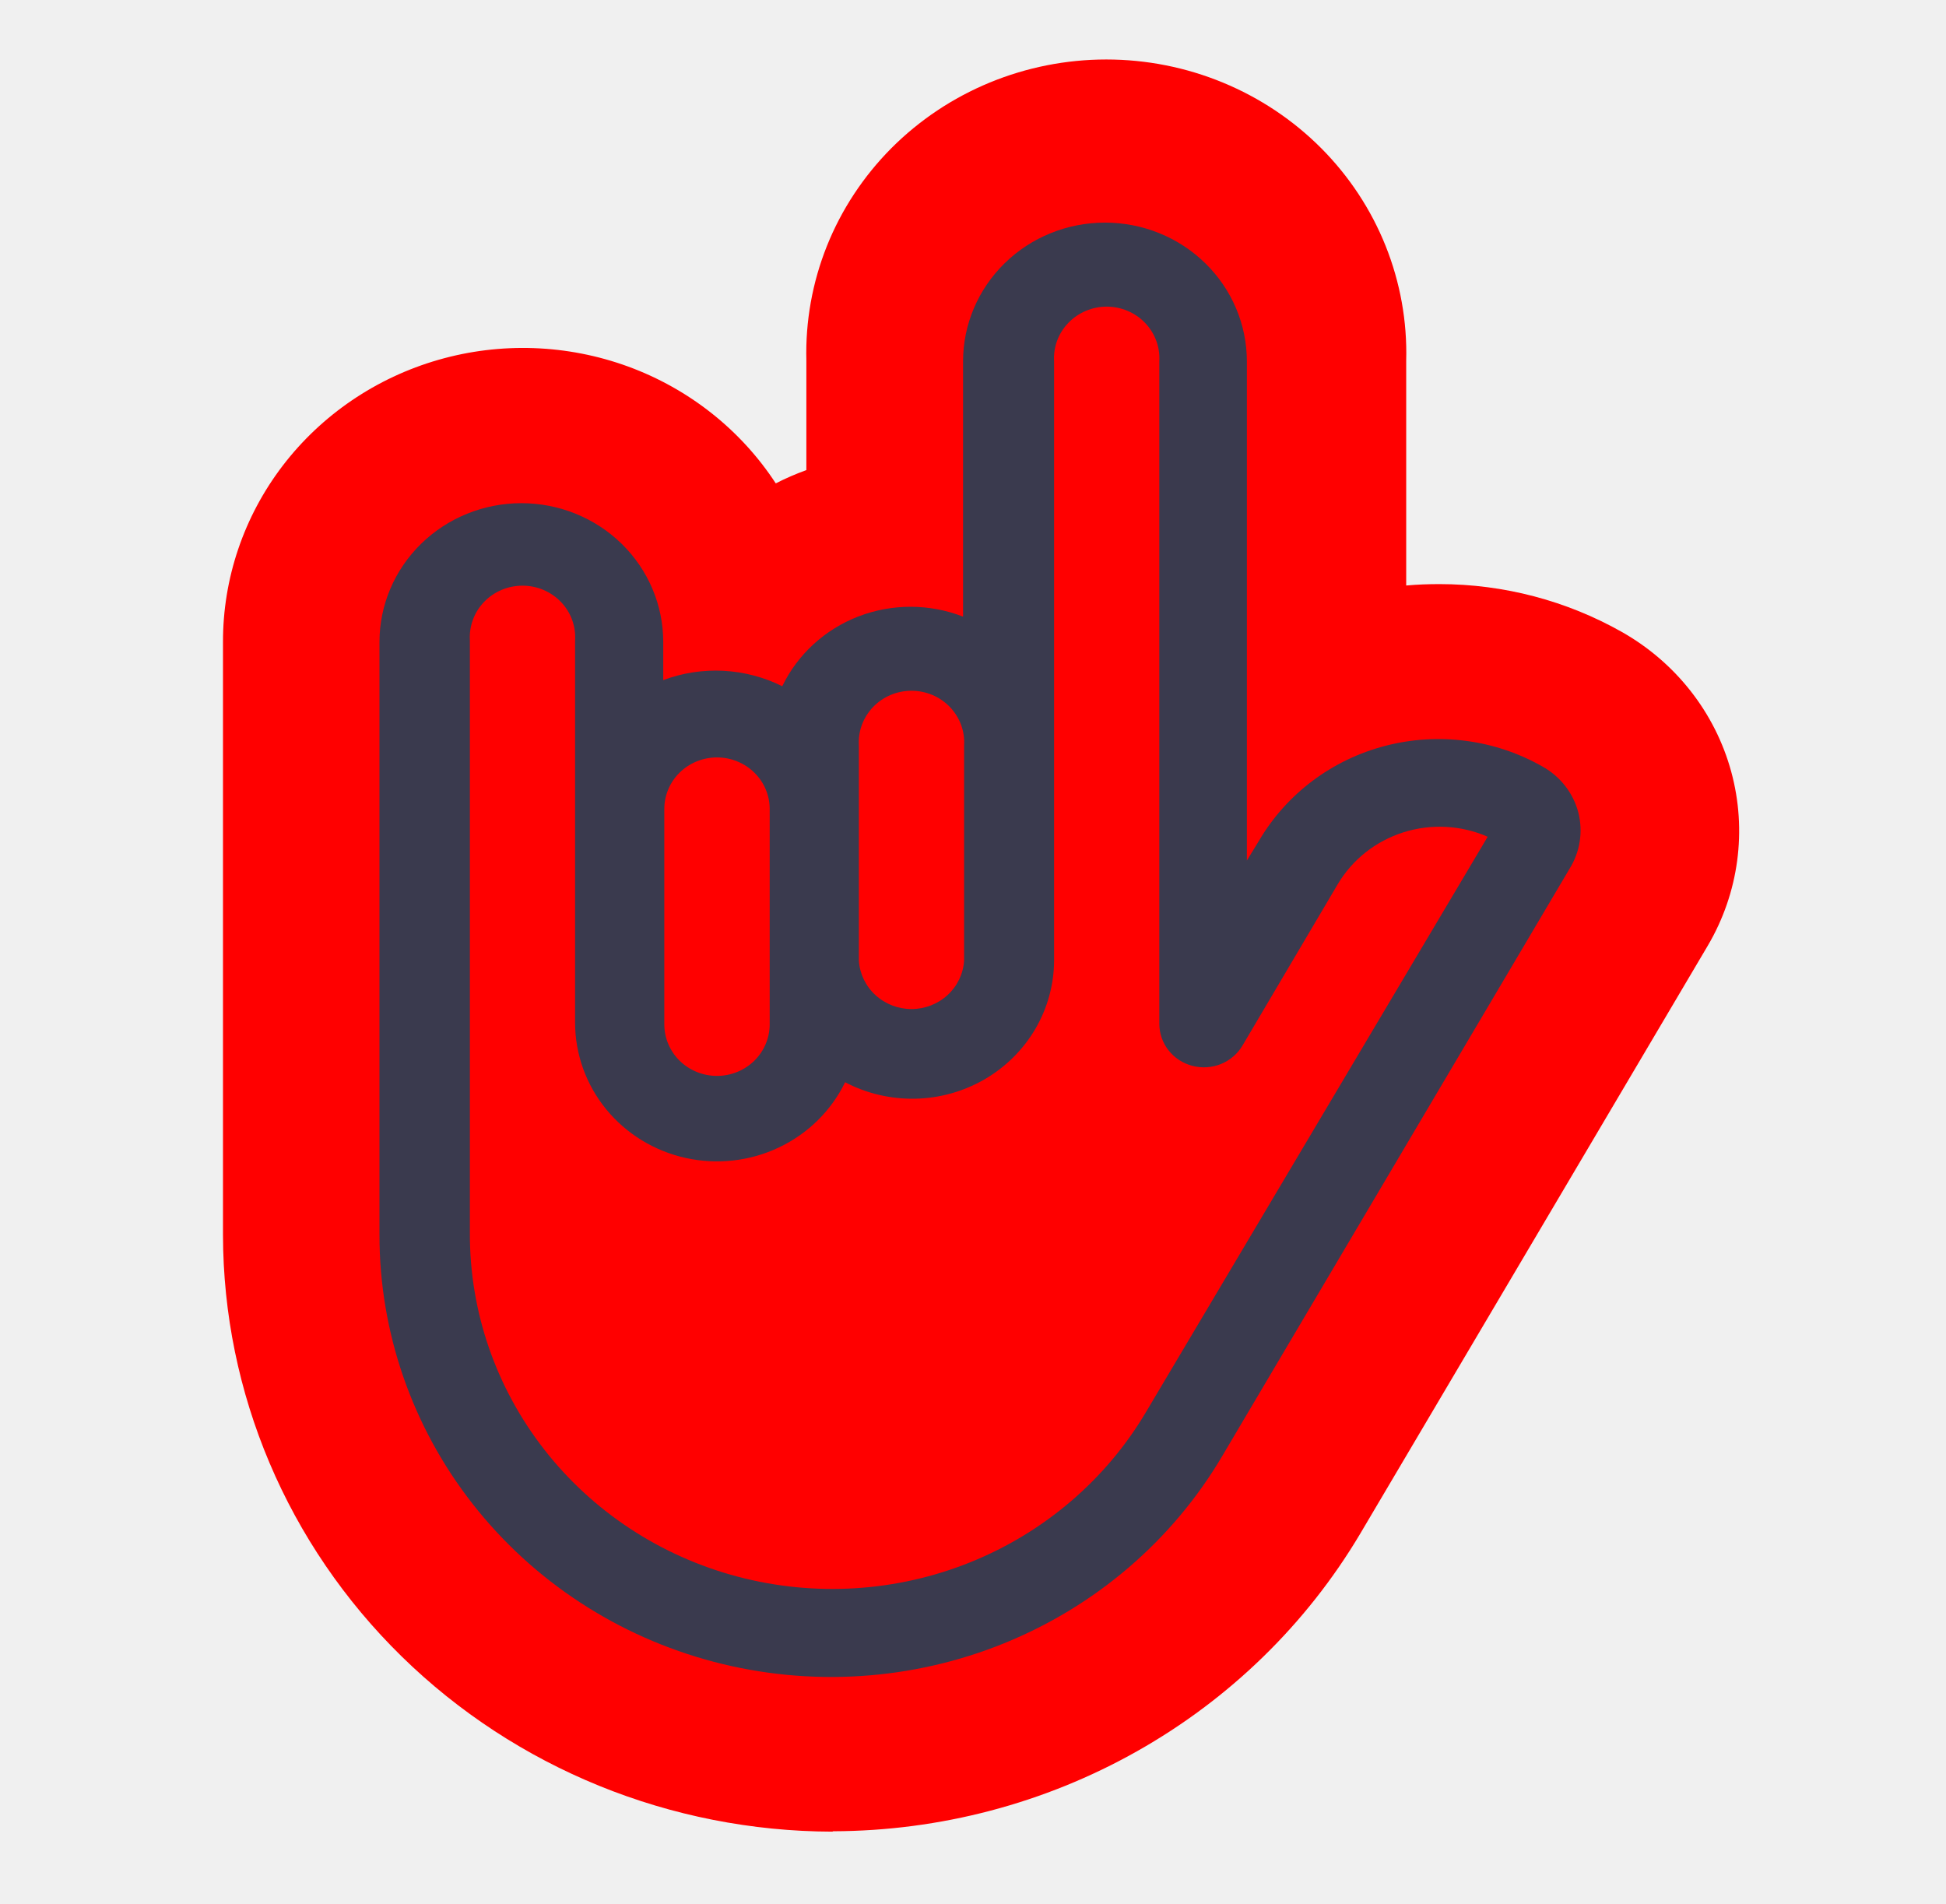
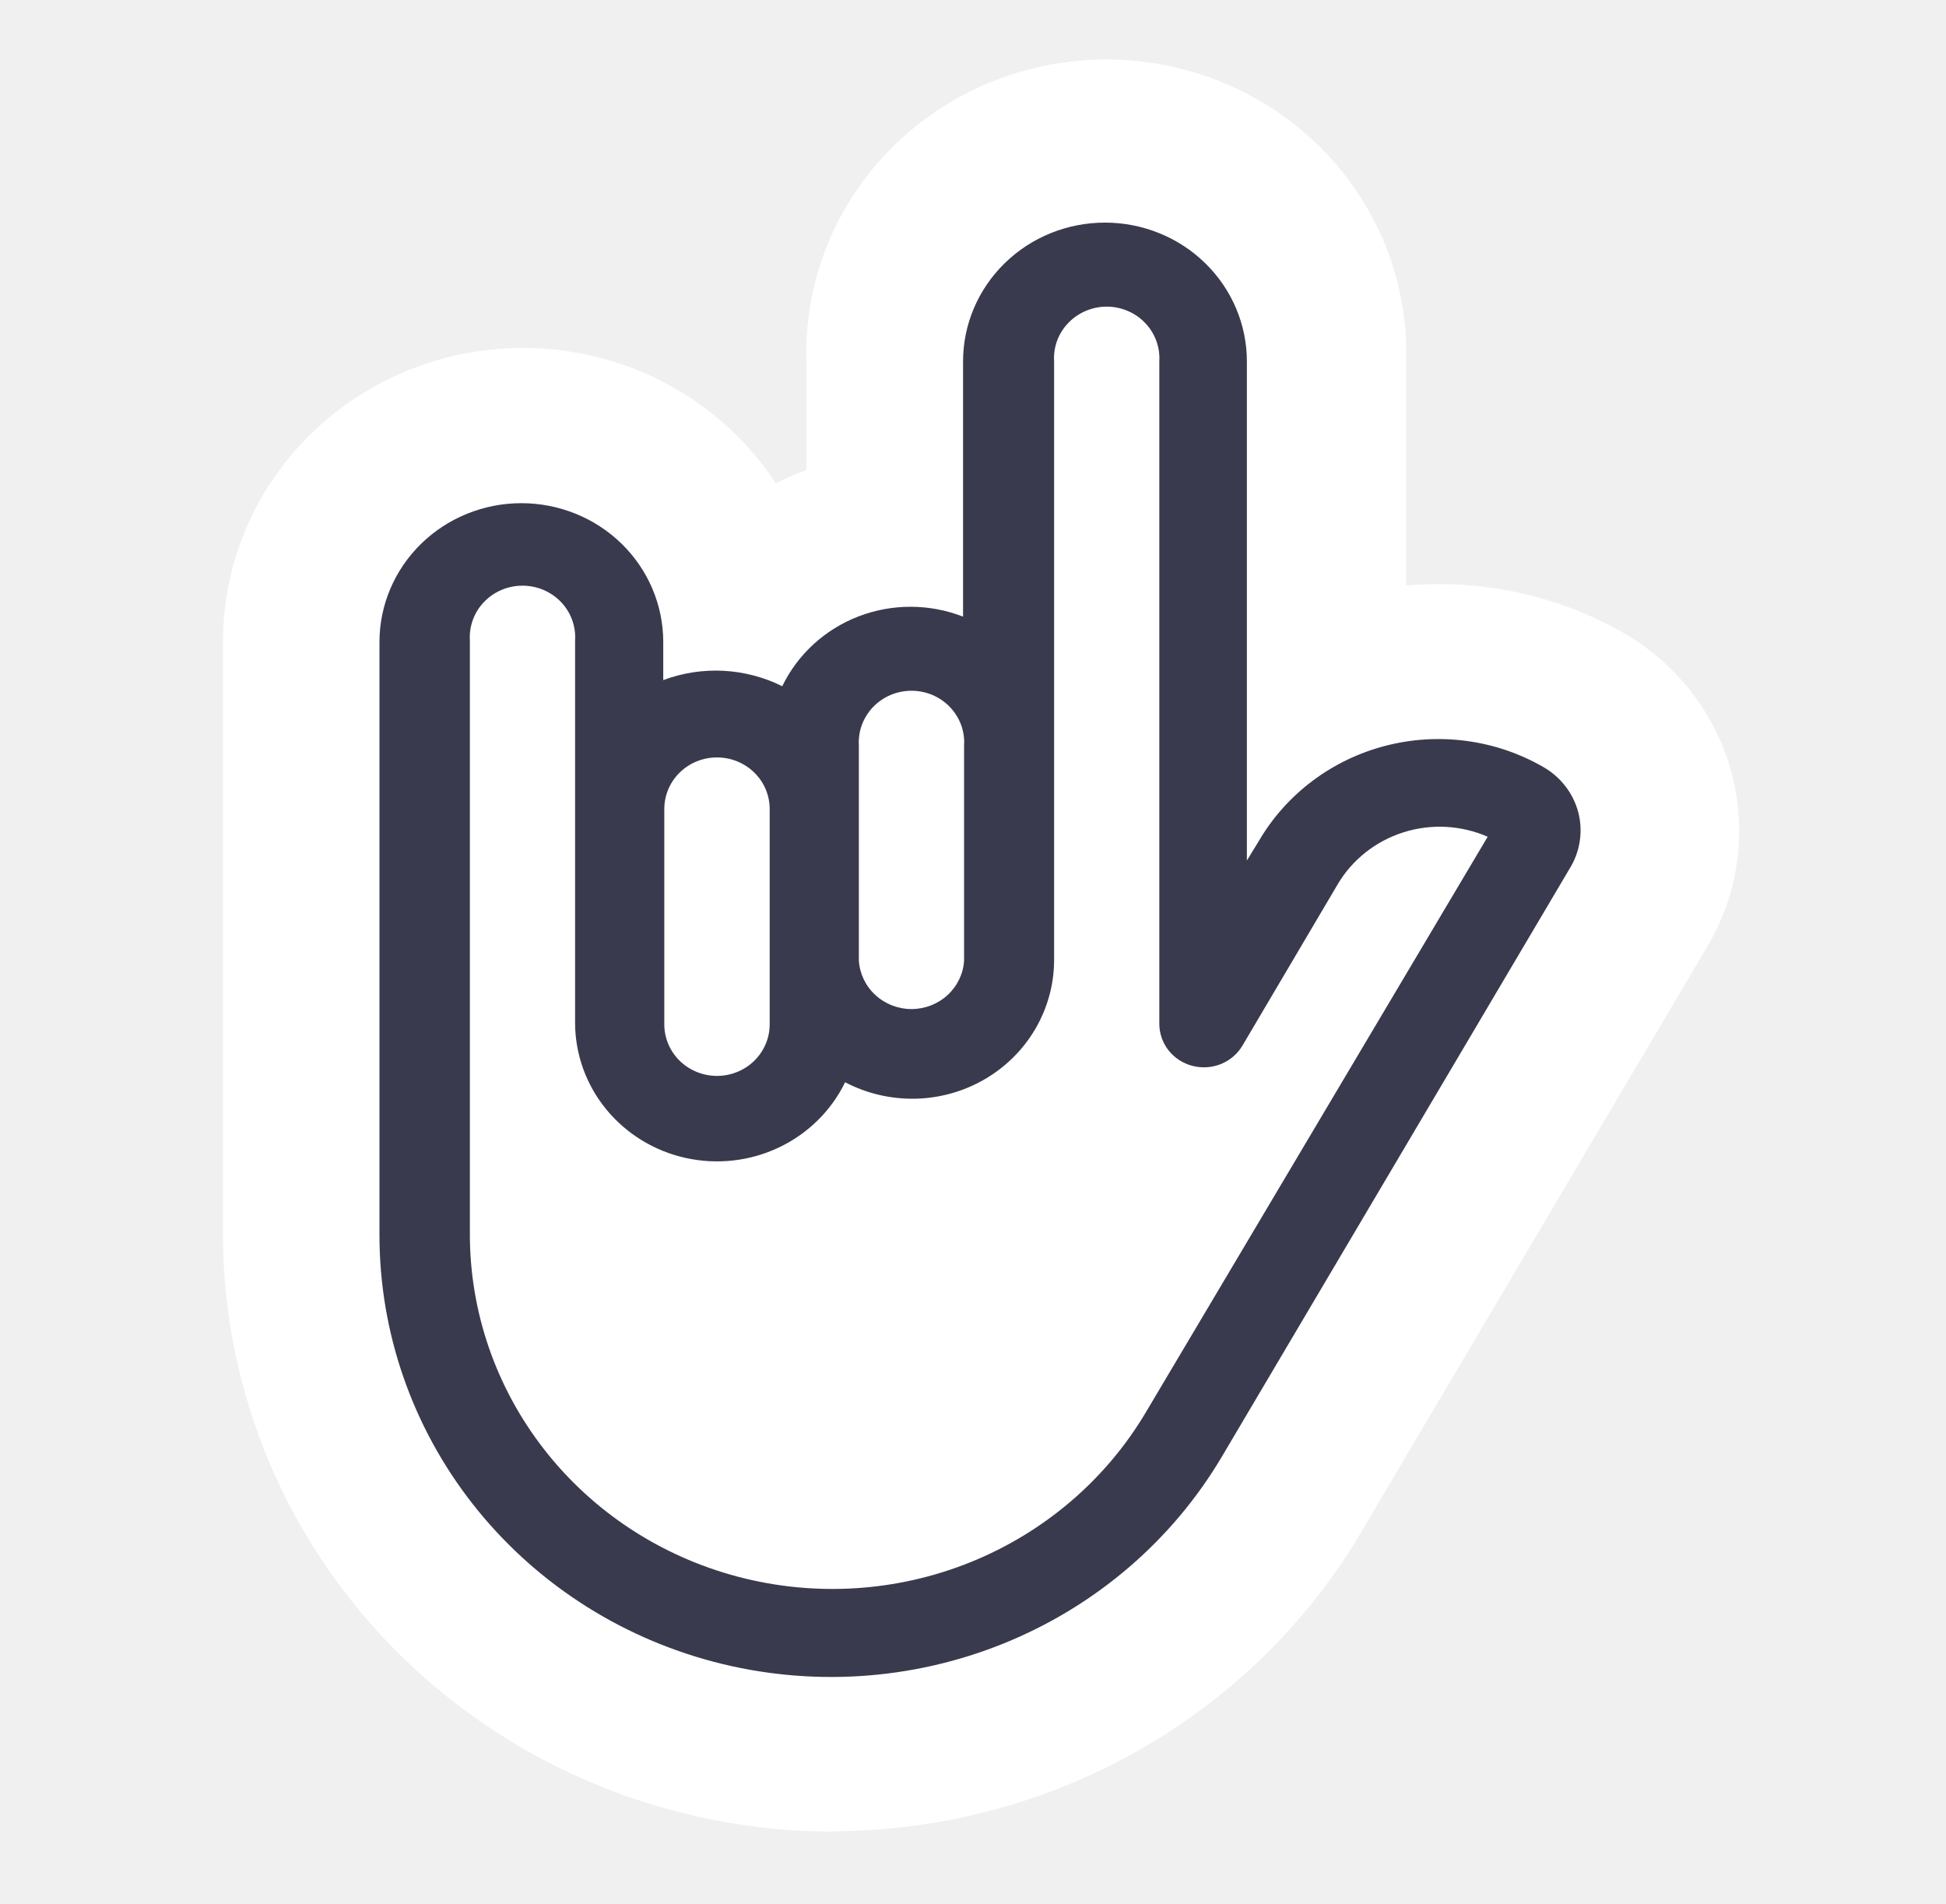
<svg xmlns="http://www.w3.org/2000/svg" width="46" height="45" viewBox="0 0 46 45" fill="none">
-   <path d="M19.675 43.296C15.855 43.287 12.194 41.798 9.494 39.154C6.795 36.511 5.276 32.928 5.271 29.191V15.176C5.268 13.674 5.763 12.212 6.682 11.009C7.601 9.807 8.894 8.928 10.366 8.505C11.839 8.082 13.412 8.139 14.85 8.665C16.287 9.192 17.511 10.161 18.338 11.426C18.572 11.306 18.814 11.201 19.061 11.112V8.524C19.037 7.598 19.202 6.677 19.547 5.814C19.892 4.952 20.411 4.166 21.071 3.502C21.732 2.839 22.522 2.312 23.394 1.952C24.267 1.592 25.204 1.406 26.151 1.406C27.098 1.406 28.035 1.592 28.907 1.952C29.779 2.312 30.569 2.839 31.23 3.502C31.891 4.166 32.409 4.952 32.754 5.814C33.099 6.677 33.265 7.598 33.24 8.524V13.84C33.504 13.816 33.767 13.807 34.031 13.807C35.545 13.808 37.032 14.199 38.343 14.941C39.615 15.663 40.542 16.848 40.922 18.237C41.302 19.626 41.103 21.106 40.37 22.352L32.152 36.255C30.884 38.389 29.066 40.161 26.88 41.394C24.695 42.628 22.217 43.28 19.694 43.287L19.675 43.296Z" fill="red" />
+   <path d="M19.675 43.296C15.855 43.287 12.194 41.798 9.494 39.154C6.795 36.511 5.276 32.928 5.271 29.191V15.176C5.268 13.674 5.763 12.212 6.682 11.009C7.601 9.807 8.894 8.928 10.366 8.505C11.839 8.082 13.412 8.139 14.85 8.665C16.287 9.192 17.511 10.161 18.338 11.426C18.572 11.306 18.814 11.201 19.061 11.112V8.524C19.037 7.598 19.202 6.677 19.547 5.814C19.892 4.952 20.411 4.166 21.071 3.502C21.732 2.839 22.522 2.312 23.394 1.952C24.267 1.592 25.204 1.406 26.151 1.406C27.098 1.406 28.035 1.592 28.907 1.952C29.779 2.312 30.569 2.839 31.23 3.502C31.891 4.166 32.409 4.952 32.754 5.814C33.099 6.677 33.265 7.598 33.24 8.524V13.84C33.504 13.816 33.767 13.807 34.031 13.807C35.545 13.808 37.032 14.199 38.343 14.941C39.615 15.663 40.542 16.848 40.922 18.237C41.302 19.626 41.103 21.106 40.37 22.352L32.152 36.255C30.884 38.389 29.066 40.161 26.88 41.394C24.695 42.628 22.217 43.28 19.694 43.287L19.675 43.296Z" fill="white" />
  <path d="M37.308 19.202C37.249 18.977 37.144 18.766 37 18.58C36.856 18.395 36.676 18.24 36.47 18.124C35.913 17.805 35.296 17.597 34.657 17.513C34.017 17.428 33.367 17.468 32.743 17.631C32.119 17.793 31.535 18.075 31.023 18.46C30.511 18.845 30.082 19.325 29.761 19.872L29.474 20.341V8.543C29.474 7.673 29.12 6.838 28.491 6.223C27.862 5.607 27.009 5.262 26.12 5.262C25.23 5.262 24.377 5.607 23.748 6.223C23.119 6.838 22.765 7.673 22.765 8.543V14.576C21.973 14.267 21.089 14.265 20.295 14.57C19.501 14.876 18.856 15.466 18.491 16.221C18.059 16.006 17.585 15.882 17.101 15.856C16.616 15.831 16.132 15.906 15.678 16.076V15.176C15.678 14.305 15.325 13.471 14.696 12.855C14.067 12.24 13.214 11.894 12.324 11.894C11.435 11.894 10.582 12.24 9.953 12.855C9.324 13.471 8.97 14.305 8.97 15.176V29.191C8.969 31.49 9.743 33.725 11.173 35.55C12.603 37.375 14.608 38.687 16.878 39.283C19.148 39.879 21.555 39.726 23.727 38.847C25.899 37.968 27.713 36.413 28.889 34.422L37.097 20.543C37.222 20.344 37.305 20.124 37.341 19.893C37.378 19.663 37.366 19.428 37.308 19.202ZM20.302 17.622C20.292 17.456 20.316 17.29 20.374 17.133C20.432 16.977 20.522 16.834 20.638 16.712C20.755 16.591 20.895 16.494 21.051 16.428C21.207 16.362 21.376 16.328 21.546 16.328C21.716 16.328 21.884 16.362 22.041 16.428C22.197 16.494 22.337 16.591 22.454 16.712C22.57 16.834 22.66 16.977 22.718 17.133C22.776 17.29 22.8 17.456 22.789 17.622V22.708C22.77 23.018 22.63 23.309 22.399 23.521C22.168 23.733 21.863 23.852 21.546 23.852C21.229 23.852 20.924 23.733 20.693 23.521C20.462 23.309 20.322 23.018 20.302 22.708V17.622ZM16.948 17.904C17.112 17.904 17.274 17.935 17.425 17.997C17.576 18.058 17.714 18.148 17.829 18.261C17.945 18.374 18.037 18.508 18.099 18.656C18.162 18.804 18.194 18.962 18.194 19.122V24.213C18.194 24.536 18.063 24.846 17.829 25.075C17.596 25.303 17.279 25.432 16.948 25.432C16.618 25.432 16.301 25.303 16.067 25.075C15.834 24.846 15.703 24.536 15.703 24.213V19.122C15.703 18.799 15.834 18.489 16.067 18.261C16.301 18.032 16.618 17.904 16.948 17.904ZM27.092 33.373C26.148 34.971 24.689 36.22 22.945 36.925C21.2 37.63 19.266 37.751 17.443 37.27C15.62 36.789 14.011 35.733 12.866 34.265C11.72 32.797 11.102 31 11.107 29.154V15.138C11.097 14.972 11.121 14.806 11.179 14.649C11.236 14.492 11.326 14.349 11.443 14.228C11.559 14.107 11.7 14.01 11.856 13.944C12.012 13.878 12.181 13.844 12.351 13.844C12.521 13.844 12.689 13.878 12.845 13.944C13.001 14.01 13.142 14.107 13.259 14.228C13.375 14.349 13.465 14.492 13.523 14.649C13.58 14.806 13.605 14.972 13.594 15.138V24.176C13.595 24.92 13.855 25.642 14.33 26.222C14.806 26.803 15.469 27.209 16.211 27.372C16.953 27.536 17.73 27.448 18.415 27.122C19.099 26.797 19.65 26.254 19.977 25.582C20.486 25.849 21.058 25.983 21.636 25.971C22.215 25.959 22.78 25.8 23.277 25.511C23.774 25.222 24.186 24.812 24.474 24.321C24.761 23.83 24.914 23.274 24.917 22.708V8.543C24.906 8.377 24.931 8.21 24.988 8.054C25.046 7.897 25.136 7.754 25.253 7.633C25.369 7.511 25.51 7.415 25.666 7.349C25.822 7.283 25.99 7.248 26.16 7.248C26.33 7.248 26.499 7.283 26.655 7.349C26.811 7.415 26.952 7.511 27.068 7.633C27.185 7.754 27.274 7.897 27.332 8.054C27.39 8.21 27.414 8.377 27.404 8.543V24.194C27.403 24.422 27.479 24.644 27.62 24.825C27.762 25.006 27.96 25.136 28.185 25.194C28.41 25.253 28.649 25.238 28.864 25.15C29.078 25.062 29.258 24.908 29.373 24.71L31.62 20.904C31.965 20.32 32.518 19.883 33.172 19.675C33.827 19.467 34.538 19.504 35.166 19.779L27.092 33.373Z" fill="#3A3A4E" />
</svg>
